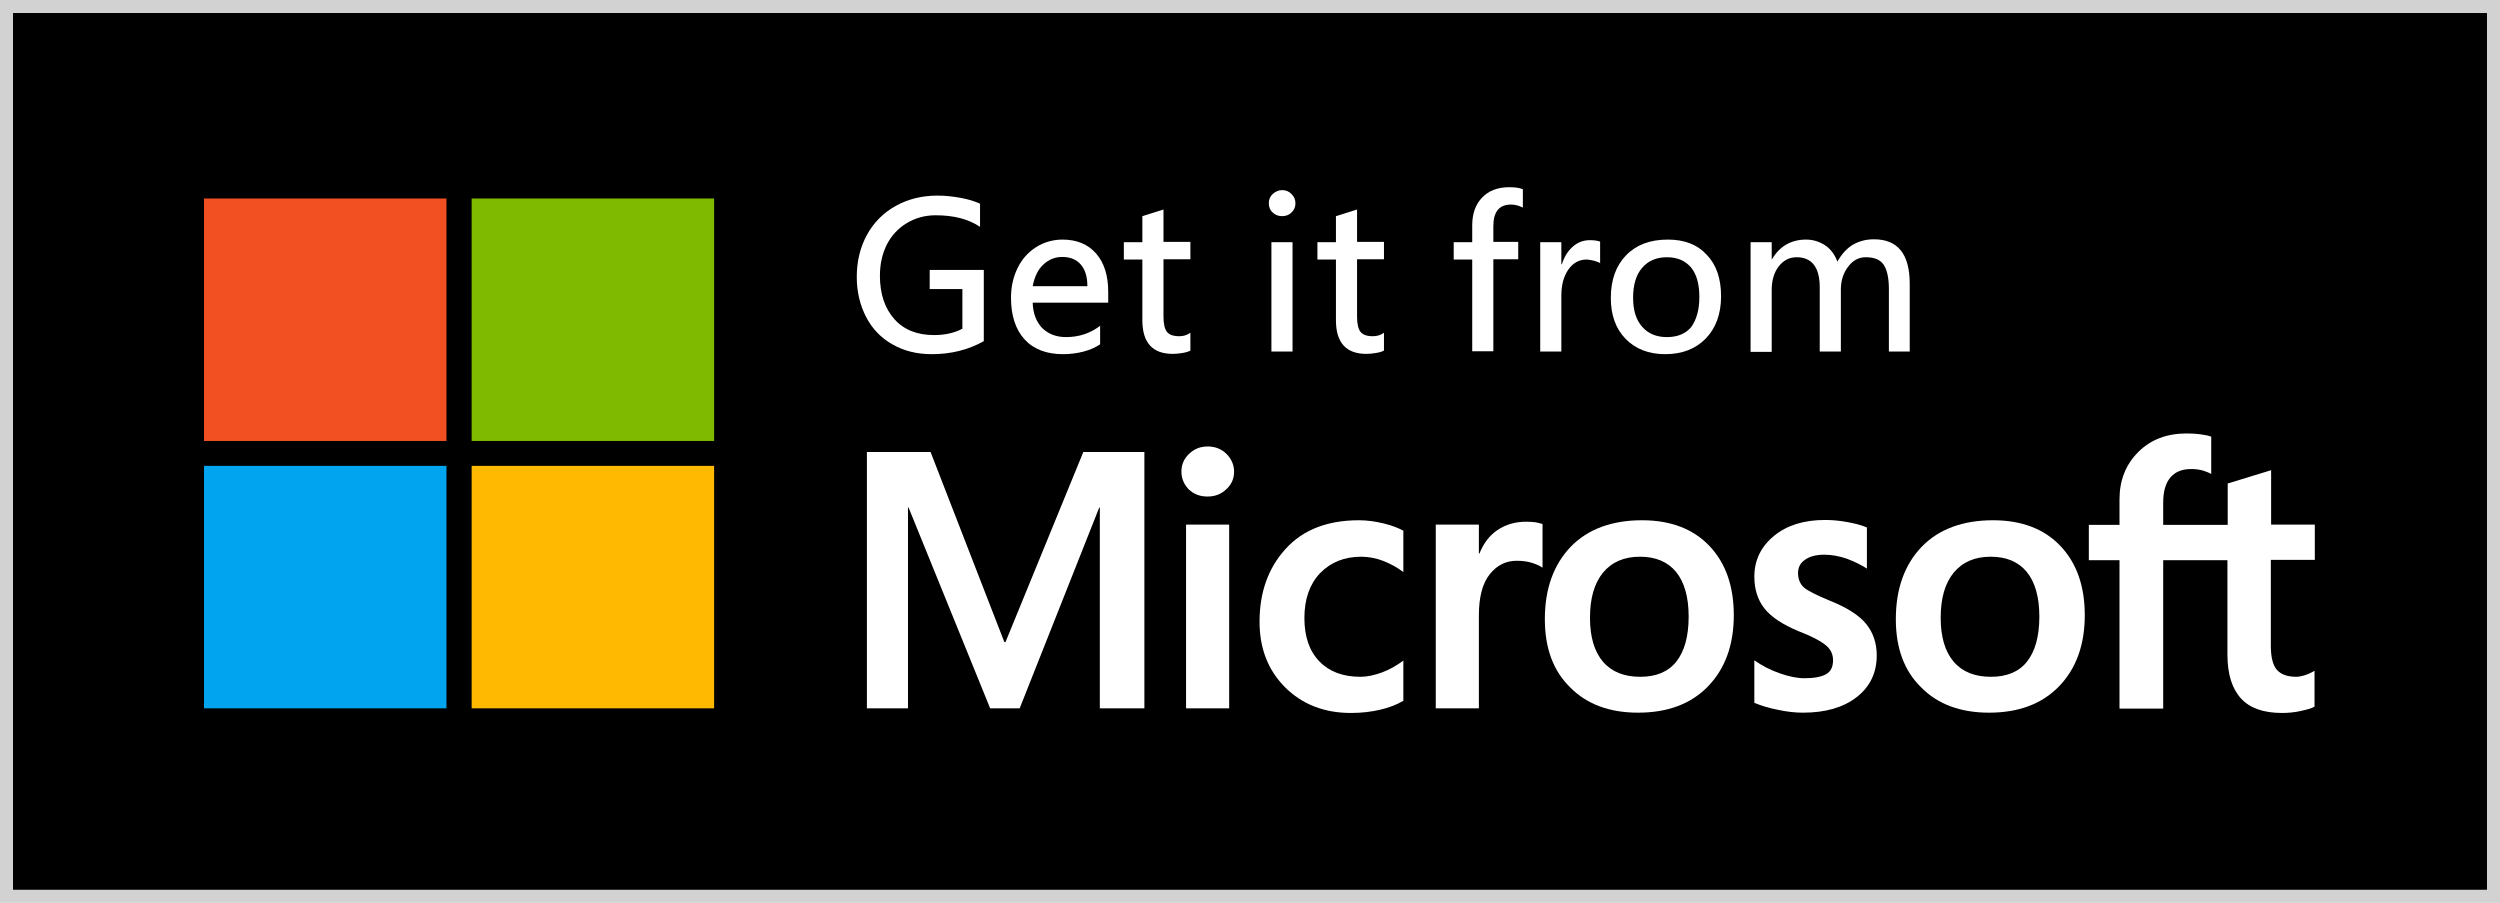
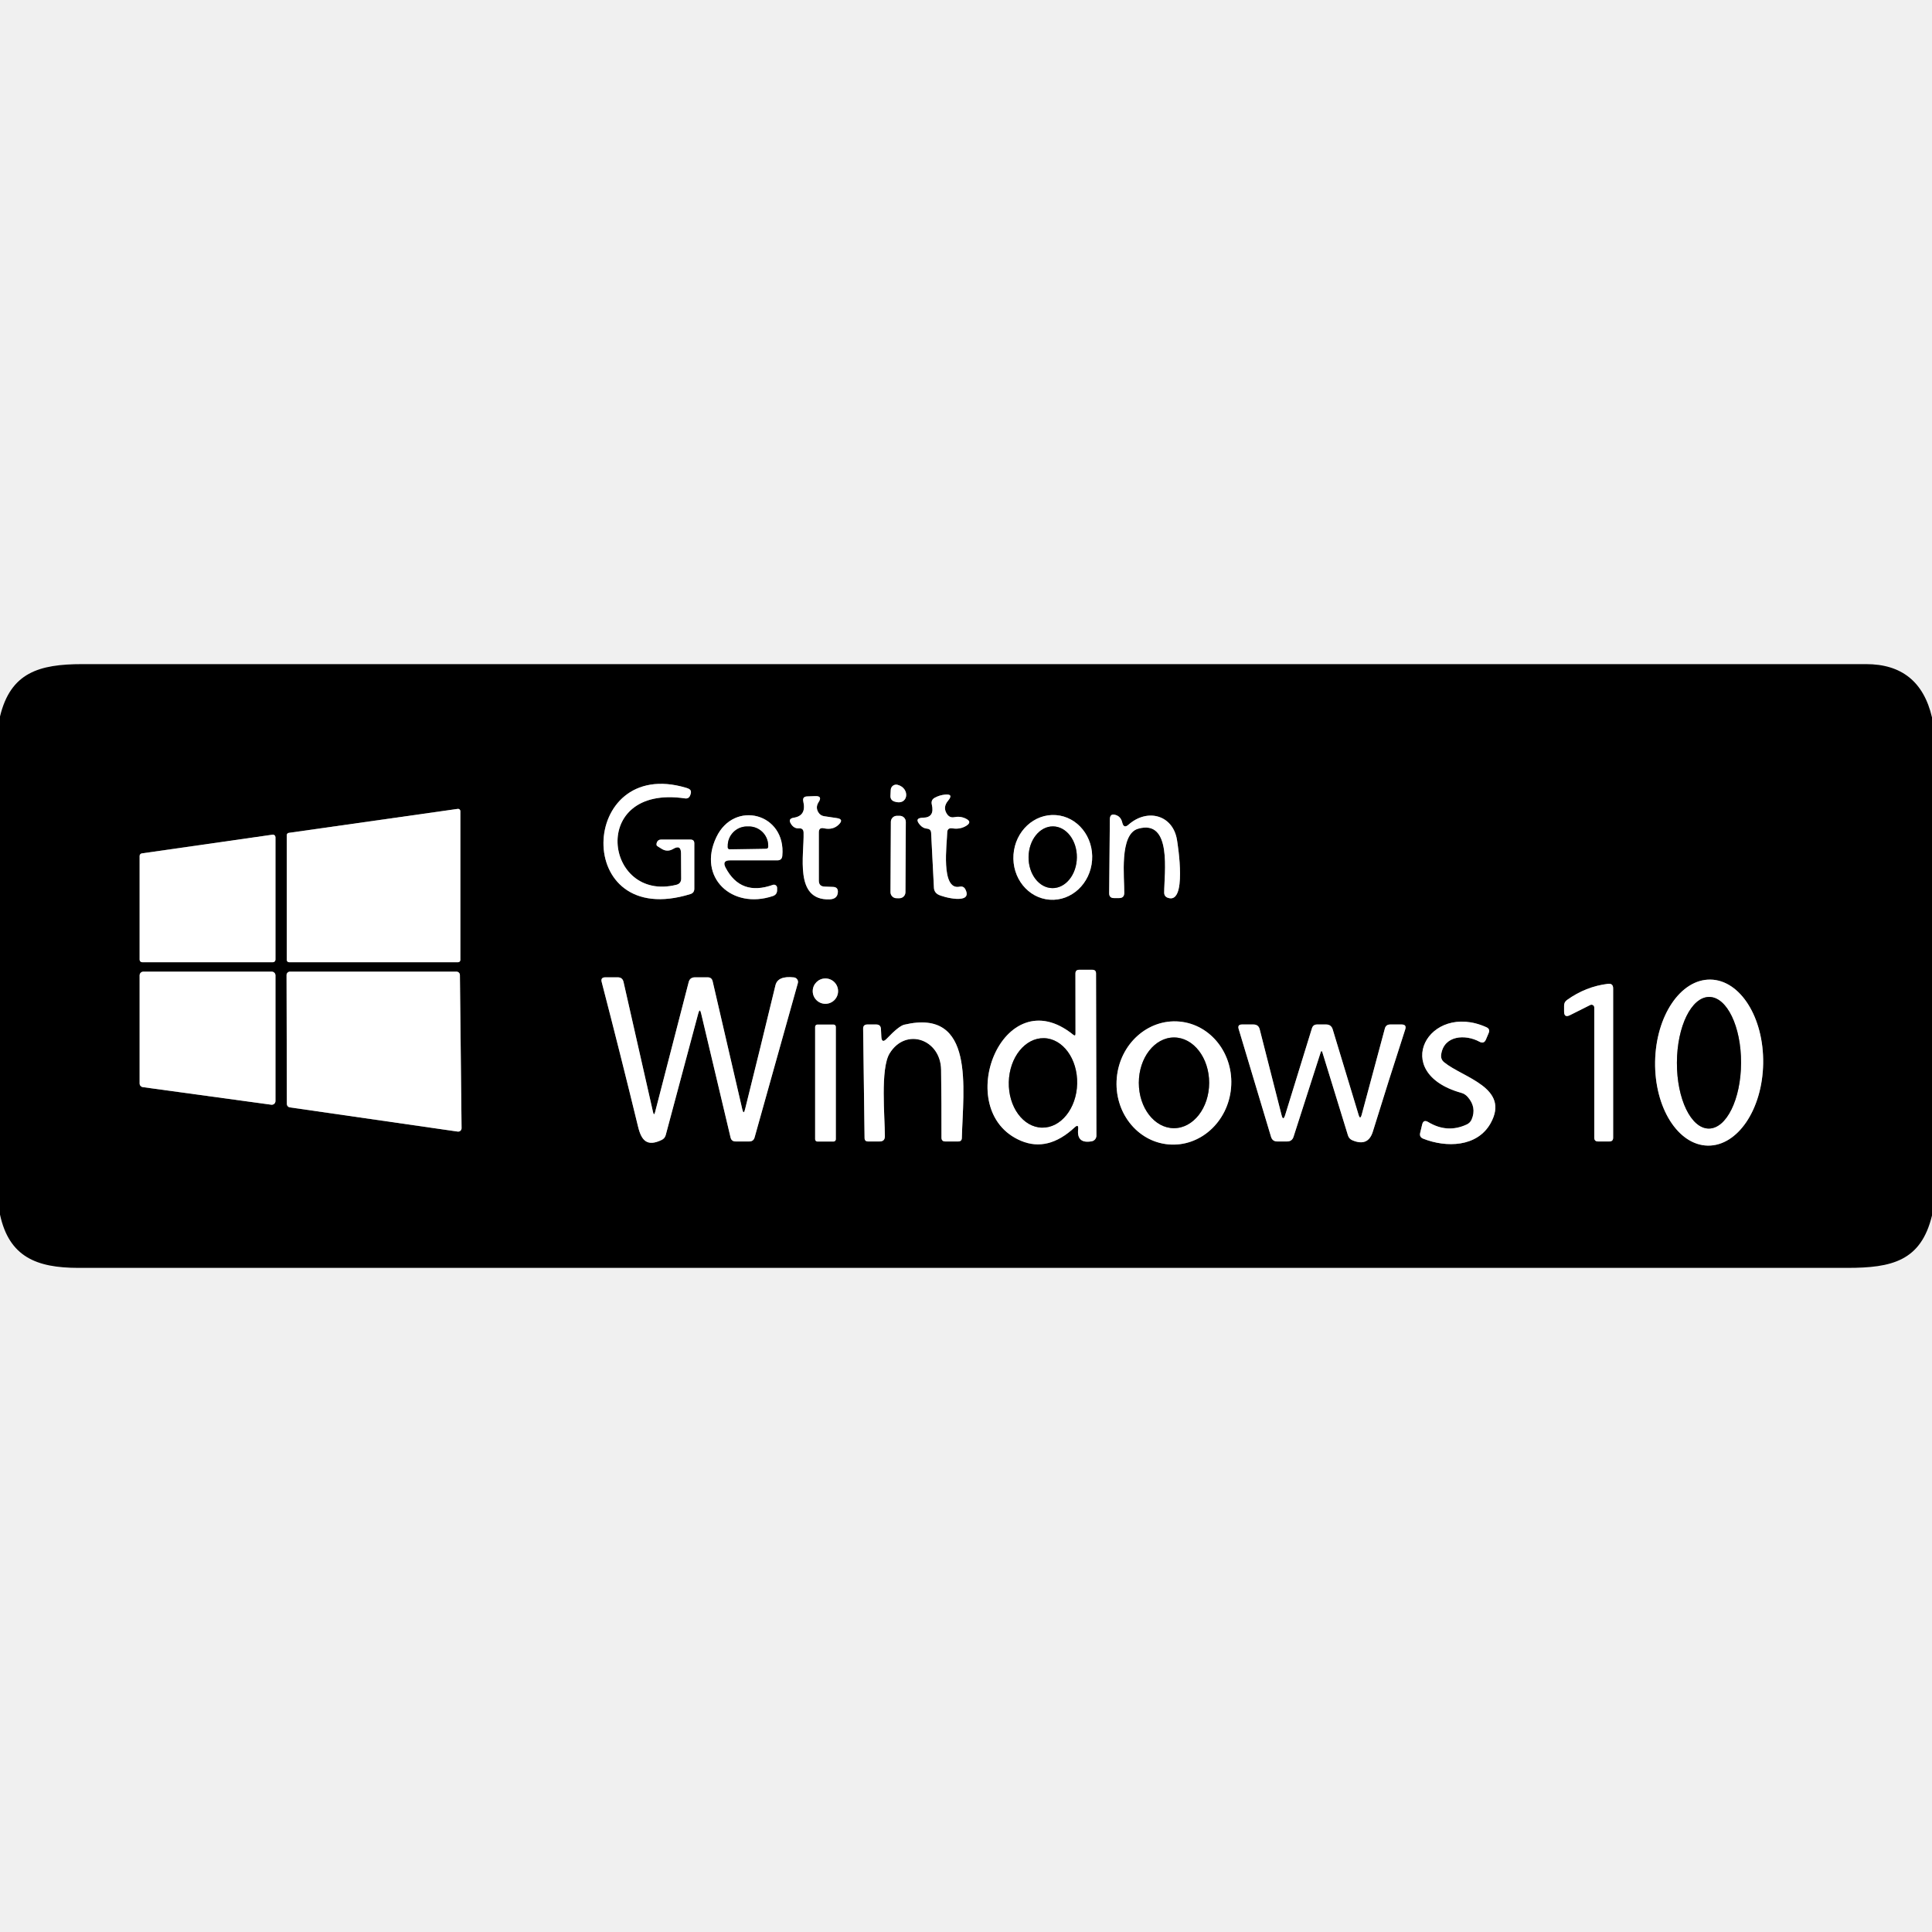
- <svg xmlns="http://www.w3.org/2000/svg" xmlns:xlink="http://www.w3.org/1999/xlink" version="1.1" x="0px" y="0px" viewBox="0 0 864 312" enable-background="new 0 0 864 312" xml:space="preserve">
-   <g id="Layer_2">
-     <rect x="2.3" y="2.3" width="859.5" height="307.5" />
-     <path fill="#D2D2D2" d="M4.5,4.5h855v303H4.5V4.5z M0,312h864V0H0V312z" />
-     <g>
-       <defs>
-         <rect id="SVGID_1_" y="0" width="864" height="312" />
-       </defs>
-       <clipPath id="SVGID_2_">
-         <use xlink:href="#SVGID_1_" overflow="visible" />
-       </clipPath>
-     </g>
+ <svg xmlns="http://www.w3.org/2000/svg" version="1.1" viewBox="0.00 0.00 256.00 256.00">
+   <g stroke-width="2.00" fill="none" stroke-linecap="butt">
+     <path stroke="#808080" vector-effect="non-scaling-stroke" d="   M 90.24 113.06   L 90.26 116.42   Q 90.26 117.08 89.62 117.24   C 80.11 119.62 77.98 103.91 90.75 105.79   Q 91.26 105.87 91.45 105.39   C 91.71 104.76 91.49 104.55 90.89 104.38   C 76.67 100.15 75.77 123.34 91.48 118.47   Q 92.00 118.31 92.00 117.76   L 92.00 111.75   Q 92.00 111.25 91.50 111.25   L 87.58 111.25   Q 87.19 111.25 87.04 111.62   Q 86.96 111.80 87.00 112.00   Q 87.02 112.10 87.75 112.52   Q 88.47 112.92 89.21 112.48   Q 90.23 111.88 90.24 113.06" />
+     <path stroke="#808080" vector-effect="non-scaling-stroke" d="   M 118.93 103.99   A 0.72 0.72 0.0 0 0 118.03 104.65   L 117.99 105.43   Q 117.96 106.02 118.52 106.21   C 120.35 106.83 120.67 104.45 118.93 103.99" />
+     <path stroke="#808080" vector-effect="non-scaling-stroke" d="   M 126.19 109.76   Q 127.19 109.92 127.99 109.45   Q 128.90 108.91 127.95 108.46   Q 127.23 108.12 126.44 108.28   Q 125.87 108.39 125.52 107.92   Q 124.86 107.01 125.63 106.09   Q 126.40 105.17 125.21 105.29   Q 124.50 105.36 123.87 105.70   Q 123.33 105.99 123.47 106.60   Q 123.88 108.32 122.33 108.35   Q 121.08 108.37 121.91 109.31   Q 122.31 109.76 122.83 109.80   Q 123.36 109.85 123.38 110.37   L 123.75 117.63   Q 123.78 118.22 124.29 118.52   C 124.90 118.88 128.94 119.93 127.93 117.87   Q 127.69 117.38 127.16 117.49   C 124.60 118.03 125.49 111.70 125.51 110.34   Q 125.51 109.66 126.19 109.76" />
+     <path stroke="#808080" vector-effect="non-scaling-stroke" d="   M 109.16 109.75   Q 110.38 110.02 111.15 109.25   Q 111.86 108.54 110.87 108.40   L 109.19 108.15   Q 108.71 108.07 108.45 107.66   Q 108.02 106.98 108.47 106.29   Q 109.02 105.45 108.01 105.49   L 106.95 105.53   Q 106.30 105.55 106.44 106.19   Q 106.88 108.09 105.18 108.35   Q 104.37 108.48 104.81 109.17   Q 105.21 109.81 105.87 109.76   Q 106.46 109.72 106.48 110.32   C 106.57 113.31 105.21 119.31 109.90 119.17   Q 110.96 119.14 111.02 118.23   Q 111.07 117.54 110.38 117.52   L 109.26 117.48   Q 108.50 117.45 108.50 116.69   L 108.50 110.29   Q 108.50 109.61 109.16 109.75" />
+     <path stroke="#808080" vector-effect="non-scaling-stroke" d="   M 61.00 107.48   A 0.30 0.30 0.0 0 0 60.66 107.18   L 38.26 110.36   A 0.30 0.30 0.0 0 0 38.00 110.66   L 38.00 127.20   A 0.30 0.30 0.0 0 0 38.30 127.50   L 60.70 127.50   A 0.30 0.30 0.0 0 0 61.00 127.20   L 61.00 107.48" />
+     <path stroke="#808080" vector-effect="non-scaling-stroke" d="   M 96.74 114.00   L 103.00 114.00   Q 103.61 114.00 103.66 113.39   C 104.18 107.76 97.29 105.95 94.92 110.93   C 92.37 116.28 97.01 120.55 102.41 118.73   Q 102.97 118.54 102.97 117.95   L 102.97 117.65   A 0.42 0.42 0.0 0 0 102.41 117.25   Q 98.15 118.77 96.15 114.98   Q 95.63 114.00 96.74 114.00" />
+     <path stroke="#808080" vector-effect="non-scaling-stroke" d="   M 120.024 108.905   A 0.80 0.80 0.0 0 0 119.229 108.101   L 118.849 108.099   A 0.80 0.80 0.0 0 0 118.044 108.895   L 117.996 118.215   A 0.80 0.80 0.0 0 0 118.791 119.019   L 119.171 119.021   A 0.80 0.80 0.0 0 0 119.976 118.225   L 120.024 108.905" />
+     <path stroke="#808080" vector-effect="non-scaling-stroke" d="   M 139.088 119.215   A 5.62 5.22 94.2 0 0 144.706 113.992   A 5.62 5.22 94.2 0 0 139.912 108.005   A 5.62 5.22 94.2 0 0 134.294 113.228   A 5.62 5.22 94.2 0 0 139.088 119.215" />
+     <path stroke="#808080" vector-effect="non-scaling-stroke" d="   M 148.71 109.01   Q 148.53 108.22 147.87 108.00   Q 147.07 107.72 147.06 108.57   L 146.97 118.36   Q 146.97 119.00 147.61 119.00   L 148.29 119.00   Q 148.96 119.00 148.97 118.33   C 149.00 116.30 148.28 110.53 150.81 109.81   C 155.35 108.51 154.26 115.73 154.26 118.27   Q 154.26 118.79 154.74 118.96   C 157.32 119.90 156.08 112.01 155.95 111.25   C 155.39 107.97 152.02 107.08 149.54 109.27   Q 148.91 109.83 148.71 109.01" />
+     <path stroke="#808080" vector-effect="non-scaling-stroke" d="   M 36.50 110.93   A 0.34 0.34 0.0 0 0 36.11 110.60   L 18.79 113.08   A 0.34 0.34 0.0 0 0 18.50 113.41   L 18.50 127.16   A 0.34 0.34 0.0 0 0 18.84 127.50   L 36.16 127.50   A 0.34 0.34 0.0 0 0 36.50 127.16   L 36.50 110.93" />
+     <path stroke="#808080" vector-effect="non-scaling-stroke" d="   M 142.21 137.11   C 132.85 129.52 125.95 147.22 135.28 151.16   Q 138.86 152.67 142.39 149.39   Q 142.94 148.88 142.86 149.63   Q 142.65 151.58 144.65 151.23   A 0.76 0.76 0.0 0 0 145.28 150.48   L 145.23 128.99   Q 145.23 128.50 144.74 128.50   L 143.00 128.50   Q 142.50 128.50 142.50 129.00   L 142.51 136.97   Q 142.51 137.35 142.21 137.11" />
+     <path stroke="#808080" vector-effect="non-scaling-stroke" d="   M 18.50 143.56   A 0.49 0.49 0.0 0 0 18.92 144.05   L 35.94 146.38   A 0.49 0.49 0.0 0 0 36.50 145.90   L 36.50 129.24   A 0.49 0.49 0.0 0 0 36.01 128.75   L 18.99 128.75   A 0.49 0.49 0.0 0 0 18.50 129.24   L 18.50 143.56" />
+     <path stroke="#808080" vector-effect="non-scaling-stroke" d="   M 38.42 128.75   A 0.45 0.45 0.0 0 0 37.97 129.20   L 38.01 146.28   A 0.45 0.45 0.0 0 0 38.39 146.73   L 60.65 149.94   A 0.45 0.45 0.0 0 0 61.16 149.49   L 60.94 129.19   A 0.45 0.45 0.0 0 0 60.49 128.75   L 38.42 128.75" />
+     <path stroke="#808080" vector-effect="non-scaling-stroke" d="   M 86.53 147.36   L 82.62 130.11   Q 82.48 129.50 81.85 129.50   L 80.21 129.50   Q 79.56 129.50 79.73 130.13   Q 82.21 139.68 84.55 149.30   C 84.99 151.12 85.74 151.99 87.69 151.04   Q 88.09 150.84 88.21 150.41   L 92.53 134.26   Q 92.73 133.53 92.90 134.27   L 96.80 150.71   Q 96.92 151.25 97.48 151.25   L 99.28 151.25   Q 99.84 151.25 99.99 150.71   L 105.72 130.27   A 0.61 0.60 11.0 0 0 105.20 129.51   Q 103.06 129.27 102.75 130.56   Q 100.77 138.77 98.72 147.00   Q 98.54 147.75 98.36 147.00   L 94.43 130.03   Q 94.31 129.50 93.76 129.50   L 92.09 129.50   Q 91.41 129.50 91.25 130.15   L 86.80 147.37   Q 86.66 147.91 86.53 147.36" />
+     <path stroke="#808080" vector-effect="non-scaling-stroke" d="   M 111.05 131.33   A 1.68 1.68 0.0 0 0 109.37 129.65   A 1.68 1.68 0.0 0 0 107.69 131.33   A 1.68 1.68 0.0 0 0 109.37 133.01   A 1.68 1.68 0.0 0 0 111.05 131.33" />
+     <path stroke="#808080" vector-effect="non-scaling-stroke" d="   M 226.297 151.799   A 11.00 7.16 90.9 0 0 233.629 140.912   A 11.00 7.16 90.9 0 0 226.643 129.801   A 11.00 7.16 90.9 0 0 219.311 140.688   A 11.00 7.16 90.9 0 0 226.297 151.799" />
+     <path stroke="#808080" vector-effect="non-scaling-stroke" d="   M 210.71 133.17   A 0.37 0.37 0.0 0 1 211.25 133.50   L 211.25 150.75   Q 211.25 151.25 211.75 151.25   L 213.25 151.25   Q 213.75 151.25 213.75 150.75   L 213.75 130.97   Q 213.75 130.28 213.07 130.36   Q 210.12 130.72 207.64 132.50   Q 207.25 132.78 207.25 133.25   L 207.25 134.03   Q 207.25 134.91 208.04 134.51   L 210.71 133.17" />
+     <path stroke="#808080" vector-effect="non-scaling-stroke" d="   M 116.78 137.36   L 116.73 136.35   Q 116.70 135.75 116.10 135.75   L 114.93 135.75   Q 114.36 135.75 114.37 136.32   L 114.56 150.78   Q 114.56 151.25 115.03 151.25   L 116.55 151.25   Q 117.25 151.25 117.25 150.56   C 117.25 148.01 116.63 141.60 117.88 139.58   C 120.02 136.09 124.65 137.70 124.70 141.76   Q 124.76 146.24 124.75 150.74   Q 124.75 151.25 125.26 151.25   L 126.97 151.25   Q 127.44 151.25 127.45 150.78   C 127.61 144.27 129.26 133.54 119.81 135.78   Q 119.09 135.96 117.50 137.63   Q 116.83 138.33 116.78 137.36" />
+     <path stroke="#808080" vector-effect="non-scaling-stroke" d="   M 154.824 151.638   A 8.17 7.60 95.1 0 0 163.12 144.176   A 8.17 7.60 95.1 0 0 156.276 135.362   A 8.17 7.60 95.1 0 0 147.98 142.824   A 8.17 7.60 95.1 0 0 154.824 151.638" />
+     <path stroke="#808080" vector-effect="non-scaling-stroke" d="   M 190.96 139.75   C 191.31 137.17 194.18 137.01 196.05 138.04   Q 196.63 138.35 196.89 137.75   L 197.25 136.90   Q 197.49 136.35 196.95 136.11   C 189.33 132.68 184.05 142.12 193.60 144.80   Q 194.12 144.94 194.48 145.35   Q 195.69 146.73 195.00 148.34   Q 194.80 148.79 194.35 149.00   Q 191.77 150.20 189.25 148.68   Q 188.61 148.29 188.44 149.02   L 188.18 150.11   Q 188.05 150.67 188.58 150.88   C 191.62 152.09 195.72 152.01 197.50 148.86   C 200.16 144.13 193.87 142.81 191.36 140.76   Q 190.88 140.37 190.96 139.75" />
+     <path stroke="#808080" vector-effect="non-scaling-stroke" d="   M 110.75 136.06   A 0.30 0.30 0.0 0 0 110.45 135.76   L 108.31 135.76   A 0.30 0.30 0.0 0 0 108.01 136.06   L 108.01 150.96   A 0.30 0.30 0.0 0 0 108.31 151.26   L 110.45 151.26   A 0.30 0.30 0.0 0 0 110.75 150.96   L 110.75 136.06" />
+     <path stroke="#808080" vector-effect="non-scaling-stroke" d="   M 175.23 139.46   L 178.61 150.44   Q 178.75 150.90 179.19 151.09   Q 181.28 151.98 181.91 149.94   Q 184.00 143.18 186.20 136.40   Q 186.41 135.75 185.72 135.75   L 184.21 135.75   Q 183.64 135.75 183.50 136.29   L 180.43 147.71   Q 180.23 148.43 180.02 147.72   L 176.59 136.40   Q 176.39 135.75 175.72 135.75   L 174.52 135.75   Q 174.00 135.75 173.84 136.25   L 170.29 147.75   Q 170.02 148.60 169.81 147.74   L 166.92 136.40   Q 166.76 135.75 166.08 135.75   L 164.57 135.75   Q 163.95 135.75 164.13 136.35   L 168.42 150.64   Q 168.61 151.25 169.24 151.25   L 170.54 151.25   Q 171.20 151.25 171.40 150.63   L 174.99 139.46   Q 175.11 139.08 175.23 139.46" />
+     <path stroke="#808080" vector-effect="non-scaling-stroke" d="   M 96.69 112.53   L 101.55 112.45   A 0.25 0.25 0.0 0 0 101.79 112.19   L 101.79 112.02   A 2.56 2.56 0.0 0 0 99.18 109.51   L 98.94 109.51   A 2.56 2.56 0.0 0 0 96.43 112.12   L 96.43 112.29   A 0.25 0.25 0.0 0 0 96.69 112.53" />
+     <path stroke="#808080" vector-effect="non-scaling-stroke" d="   M 139.44 117.68   A 4.09 3.20 90.7 0 0 142.69 113.629   A 4.09 3.20 90.7 0 0 139.54 109.5   A 4.09 3.20 90.7 0 0 136.29 113.551   A 4.09 3.20 90.7 0 0 139.44 117.68" />
+     <path stroke="#808080" vector-effect="non-scaling-stroke" d="   M 138.065 149.418   A 5.93 4.53 91.3 0 0 142.729 143.593   A 5.93 4.53 91.3 0 0 138.334 137.561   A 5.93 4.53 91.3 0 0 133.671 143.387   A 5.93 4.53 91.3 0 0 138.065 149.418" />
+     <path stroke="#808080" vector-effect="non-scaling-stroke" d="   M 226.42 149.54   A 8.72 4.25 90.2 0 0 230.7 140.835   A 8.72 4.25 90.2 0 0 226.48 132.1   A 8.72 4.25 90.2 0 0 222.2 140.805   A 8.72 4.25 90.2 0 0 226.42 149.54" />
+     <path stroke="#808080" vector-effect="non-scaling-stroke" d="   M 155.549 149.49   A 6.01 4.66 90.1 0 0 160.22 143.488   A 6.01 4.66 90.1 0 0 155.571 137.47   A 6.01 4.66 90.1 0 0 150.9 143.472   A 6.01 4.66 90.1 0 0 155.549 149.49" />
  </g>
-   <g id="Layer_1">
-     <rect x="70.5" y="68.6" fill="#F25022" width="83.8" height="83.8" />
-     <rect x="163" y="68.6" fill="#7FBA00" width="83.8" height="83.8" />
-     <rect x="70.5" y="161" fill="#00A4EF" width="83.8" height="83.8" />
-     <rect x="163" y="161" fill="#FFB900" width="83.8" height="83.8" />
-     <path fill="#FFFFFF" d="M408.3,163c0-2.5,0.9-4.5,2.7-6.2c1.8-1.7,3.9-2.5,6.4-2.5c2.6,0,4.8,0.9,6.5,2.6c1.7,1.7,2.6,3.8,2.6,6.1   c0,2.4-0.9,4.5-2.7,6.1c-1.8,1.7-3.9,2.5-6.5,2.5c-2.6,0-4.7-0.8-6.5-2.5C409.2,167.4,408.3,165.4,408.3,163 M424.8,244.8h-14.9   v-63.5h14.9V244.8z" />
-     <path fill="#FFFFFF" d="M470.2,233.9c2.2,0,4.7-0.5,7.4-1.5c2.7-1,5.1-2.4,7.4-4.1v13.9c-2.4,1.4-5.1,2.4-8.1,3.1   c-3,0.7-6.4,1.1-10,1.1c-9.3,0-16.9-3-22.8-8.9c-5.9-5.9-8.8-13.5-8.8-22.6c0-10.2,3-18.6,9-25.2c6-6.6,14.4-9.9,25.4-9.9   c2.8,0,5.6,0.4,8.5,1.1c2.9,0.7,5.1,1.6,6.8,2.5v14.3c-2.3-1.7-4.7-3-7.1-3.9c-2.4-0.9-4.9-1.4-7.4-1.4c-5.9,0-10.6,1.9-14.3,5.7   c-3.6,3.8-5.4,9-5.4,15.5c0,6.4,1.7,11.4,5.2,15C459.5,232.2,464.2,233.9,470.2,233.9" />
-     <path fill="#FFFFFF" d="M527.5,180.3c1.2,0,2.3,0.1,3.2,0.2c0.9,0.2,1.8,0.4,2.4,0.6v15.1c-0.8-0.6-1.9-1.1-3.4-1.6   c-1.5-0.5-3.3-0.8-5.5-0.8c-3.7,0-6.8,1.5-9.3,4.6c-2.5,3.1-3.8,7.8-3.8,14.3v32.1h-14.9v-63.5h14.9v10h0.2   c1.4-3.5,3.4-6.2,6.2-8.1C520.3,181.3,523.6,180.3,527.5,180.3" />
-     <path fill="#FFFFFF" d="M533.9,214c0-10.5,3-18.8,8.9-25c5.9-6.1,14.2-9.2,24.7-9.2c9.9,0,17.7,3,23.3,8.9   c5.6,5.9,8.4,13.9,8.4,23.9c0,10.3-3,18.5-8.9,24.6c-5.9,6.1-14,9.1-24.2,9.1c-9.8,0-17.7-2.9-23.4-8.7   C536.8,231.9,533.9,224,533.9,214 M549.5,213.5c0,6.6,1.5,11.7,4.5,15.2c3,3.5,7.3,5.2,12.9,5.2c5.4,0,9.6-1.7,12.4-5.2   s4.3-8.7,4.3-15.6c0-6.8-1.5-12-4.4-15.5c-2.9-3.5-7.1-5.2-12.4-5.2c-5.5,0-9.7,1.8-12.8,5.5C551,201.6,549.5,206.7,549.5,213.5" />
-     <path fill="#FFFFFF" d="M621.4,198c0,2.1,0.7,3.8,2,5c1.4,1.2,4.4,2.7,9,4.6c6,2.4,10.2,5.1,12.6,8.1c2.4,3,3.6,6.6,3.6,10.8   c0,6-2.3,10.8-6.9,14.4c-4.6,3.6-10.8,5.4-18.6,5.4c-2.6,0-5.5-0.3-8.7-1c-3.2-0.6-5.9-1.5-8.1-2.4v-14.7c2.7,1.9,5.6,3.4,8.8,4.5   c3.1,1.1,6,1.7,8.5,1.7c3.4,0,5.9-0.5,7.5-1.4c1.6-0.9,2.4-2.5,2.4-4.8c0-2.1-0.8-3.8-2.5-5.2c-1.7-1.4-4.8-3.1-9.5-4.9   c-5.5-2.3-9.4-4.9-11.7-7.8c-2.3-2.9-3.5-6.6-3.5-11c0-5.7,2.3-10.4,6.8-14.1c4.5-3.7,10.4-5.5,17.7-5.5c2.2,0,4.7,0.2,7.5,0.7   c2.8,0.5,5.1,1.1,6.9,1.9v14.2c-2-1.3-4.3-2.4-6.9-3.4c-2.6-0.9-5.3-1.4-7.8-1.4c-2.8,0-5.1,0.6-6.6,1.7   C622.2,194.5,621.4,196.1,621.4,198" />
-     <path fill="#FFFFFF" d="M655.2,214c0-10.5,3-18.8,8.9-25c5.9-6.1,14.2-9.2,24.7-9.2c9.9,0,17.7,3,23.3,8.9   c5.6,5.9,8.4,13.9,8.4,23.9c0,10.3-3,18.5-8.9,24.6c-5.9,6.1-14,9.1-24.2,9.1c-9.8,0-17.7-2.9-23.4-8.7   C658.1,231.9,655.2,224,655.2,214 M670.7,213.5c0,6.6,1.5,11.7,4.5,15.2c3,3.5,7.3,5.2,12.9,5.2c5.4,0,9.6-1.7,12.4-5.2   s4.3-8.7,4.3-15.6c0-6.8-1.5-12-4.4-15.5s-7.1-5.2-12.4-5.2c-5.5,0-9.7,1.8-12.8,5.5C672.2,201.6,670.7,206.7,670.7,213.5" />
-     <path fill="#FFFFFF" d="M769.8,193.6v32.6c0,6.8,1.6,11.8,4.7,15.2c3.1,3.4,7.9,5,14.2,5c2.1,0,4.3-0.2,6.5-0.7   c2.2-0.5,3.8-0.9,4.7-1.5v-12.4c-0.9,0.6-2,1.1-3.2,1.5c-1.2,0.4-2.3,0.6-3.1,0.6c-3,0-5.3-0.8-6.7-2.4c-1.4-1.6-2.1-4.4-2.1-8.3   v-29.7H800v-12.2h-15.1v-18.8l-15,4.6v14.3h-22.3v-7.7c0-3.8,0.8-6.7,2.5-8.7c1.7-2,4.1-2.9,7.2-2.9c1.6,0,3,0.2,4.3,0.6   c1.2,0.4,2.1,0.8,2.6,1.1v-12.9c-1.1-0.4-2.3-0.6-3.7-0.8c-1.4-0.2-3-0.3-4.8-0.3c-6.8,0-12.4,2.1-16.7,6.4   c-4.3,4.3-6.5,9.7-6.5,16.4v8.8h-10.6v12.2h10.6v51.3h15.1v-51.3H769.8z" />
-     <polygon fill="#FFFFFF" points="395.5,156.2 395.5,244.8 380.1,244.8 380.1,175.4 379.9,175.4 352.4,244.8 342.2,244.8 314,175.4    313.8,175.4 313.8,244.8 299.6,244.8 299.6,156.2 321.6,156.2 347.1,221.9 347.5,221.9 374.4,156.2  " />
-     <path fill="#FFFFFF" d="M340,117.9c-5.3,3-11.3,4.5-18,4.5c-5.1,0-9.6-1.1-13.6-3.4c-3.9-2.2-7-5.4-9.1-9.5   c-2.1-4.1-3.2-8.7-3.2-13.8c0-5.4,1.2-10.3,3.5-14.5s5.6-7.6,9.9-10c4.3-2.4,9.1-3.6,14.5-3.6c2.7,0,5.4,0.3,8.1,0.8   c2.7,0.5,4.9,1.2,6.6,2v8c-4-2.7-9.1-4-15.3-4c-3.7,0-7,0.9-10,2.7c-3,1.8-5.3,4.3-6.9,7.4c-1.6,3.2-2.4,6.8-2.4,10.8   c0,6.3,1.7,11.3,5,15c3.3,3.7,7.9,5.5,13.7,5.5c3.7,0,7-0.7,9.8-2.2V99.9h-11.3v-6.6H340V117.9z" />
-     <path fill="#FFFFFF" d="M383.1,104.6h-26.2c0.1,3.8,1.3,6.7,3.3,8.8c2.1,2,4.8,3.1,8.2,3.1c4.5,0,8.4-1.3,11.8-3.9v6.4   c-1.5,1-3.4,1.9-5.7,2.5c-2.3,0.6-4.7,0.9-7.1,0.9c-5.7,0-10.2-1.7-13.3-5.1c-3.1-3.4-4.7-8.2-4.7-14.4c0-3.8,0.8-7.3,2.3-10.3   c1.5-3.1,3.7-5.5,6.4-7.2c2.7-1.7,5.8-2.6,9.1-2.6c4.9,0,8.8,1.6,11.6,4.8c2.8,3.2,4.2,7.6,4.2,13.3V104.6z M375.8,98.9   c0-3.3-0.8-5.8-2.3-7.5c-1.5-1.7-3.6-2.6-6.4-2.6c-2.5,0-4.7,0.9-6.6,2.7s-3,4.3-3.6,7.4H375.8z" />
-     <path fill="#FFFFFF" d="M411.5,121.1c-0.7,0.4-1.6,0.7-2.9,0.9c-1.2,0.2-2.3,0.3-3.3,0.3c-7,0-10.5-3.9-10.5-11.6V89.7h-6.4v-6h6.4   v-9l7.3-2.3v11.2h9.3v6h-9.3v19.8c0,2.5,0.4,4.3,1.2,5.3c0.8,1,2.2,1.5,4.3,1.5c1.4,0,2.7-0.4,3.8-1.2V121.1z" />
-     <path fill="#FFFFFF" d="M447.7,70.3c0,1.2-0.4,2.2-1.3,3.1c-0.9,0.9-2,1.3-3.3,1.3c-1.3,0-2.4-0.4-3.3-1.3   c-0.9-0.8-1.3-1.9-1.3-3.2c0-1.3,0.5-2.4,1.4-3.2c0.9-0.8,2-1.3,3.2-1.3c1.2,0,2.3,0.4,3.2,1.3C447.3,68,447.7,69,447.7,70.3    M446.7,121.5h-7.3V83.7h7.3V121.5z" />
-     <path fill="#FFFFFF" d="M478.4,121.1c-0.7,0.4-1.6,0.7-2.9,0.9c-1.2,0.2-2.3,0.3-3.3,0.3c-7,0-10.5-3.9-10.5-11.6V89.7h-6.4v-6h6.4   v-9l7.3-2.3v11.2h9.3v6h-9.3v19.8c0,2.5,0.4,4.3,1.2,5.3c0.8,1,2.2,1.5,4.3,1.5c1.4,0,2.7-0.4,3.8-1.2V121.1z" />
-     <path fill="#FFFFFF" d="M526.2,71.7c-1.2-0.6-2.5-1-4-1c-4.1,0-6.1,2.5-6.1,7.5v5.4h8.6v6h-8.6v31.8h-7.3V89.7h-6.4v-6h6.4v-5.8   c0-4,1.1-7.2,3.4-9.6c2.3-2.4,5.4-3.6,9.4-3.6c2,0,3.5,0.2,4.7,0.7V71.7z" />
-     <path fill="#FFFFFF" d="M553.1,91c-0.4-0.3-1.2-0.6-2.2-0.9c-1-0.2-1.9-0.4-2.6-0.4c-2.6,0-4.7,1.2-6.3,3.5c-1.6,2.3-2.4,5.3-2.4,9   v19.3h-7.3V83.7h7.3v7.6h0.2c0.8-2.6,2.1-4.6,3.8-6.1c1.7-1.5,3.7-2.2,5.9-2.2c1.5,0,2.7,0.2,3.5,0.5V91z" />
-     <path fill="#FFFFFF" d="M594.8,102.4c0,6.1-1.8,11-5.3,14.6c-3.5,3.6-8.2,5.4-14,5.4c-5.7,0-10.3-1.8-13.7-5.3   c-3.4-3.5-5.1-8.2-5.1-14.1c0-6.3,1.8-11.2,5.3-14.8c3.5-3.6,8.3-5.4,14.4-5.4c5.7,0,10.2,1.7,13.4,5.2   C593.2,91.5,594.8,96.3,594.8,102.4 M587.3,102.6c0-4.5-1-7.9-2.9-10.2c-2-2.3-4.7-3.5-8.3-3.5c-3.6,0-6.5,1.2-8.6,3.7   c-2.1,2.4-3.1,5.9-3.1,10.3c0,4.3,1,7.6,3.1,10c2.1,2.4,4.9,3.6,8.6,3.6c3.7,0,6.5-1.2,8.4-3.5   C586.3,110.5,587.3,107.1,587.3,102.6" />
-     <path fill="#FFFFFF" d="M660.1,121.5h-7.3V100c0-3.9-0.6-6.7-1.8-8.5c-1.2-1.8-3.3-2.6-6.2-2.6c-2.4,0-4.5,1.1-6.1,3.3   c-1.7,2.2-2.5,4.9-2.5,7.9v21.4h-7.3V99.3c0-6.9-2.7-10.4-8-10.4c-2.5,0-4.6,1.1-6.2,3.2s-2.4,4.8-2.4,8.1v21.4h-7.3V83.7h7.3v5.9   h0.1c2.7-4.6,6.7-6.8,11.8-6.8c2.4,0,4.6,0.7,6.6,2c1.9,1.3,3.3,3.2,4.2,5.6c1.5-2.6,3.2-4.5,5.3-5.8c2.1-1.2,4.5-1.9,7.3-1.9   c8.3,0,12.4,5.1,12.4,15.4V121.5z" />
-   </g>
+   <path fill="#000000" d="   M 256.00 95.06   L 256.00 161.06   C 254.54 167.09 250.69 168.00 244.78 168.00   Q 127.59 168.00 10.40 168.00   C 4.81 168.00 1.21 166.53 0.00 160.94   L 0.00 94.94   C 1.40 89.13 5.15 88.00 10.91 88.00   Q 129.08 88.01 247.25 88.00   Q 254.35 87.99 256.00 95.06   Z   M 90.24 113.06   L 90.26 116.42   Q 90.26 117.08 89.62 117.24   C 80.11 119.62 77.98 103.91 90.75 105.79   Q 91.26 105.87 91.45 105.39   C 91.71 104.76 91.49 104.55 90.89 104.38   C 76.67 100.15 75.77 123.34 91.48 118.47   Q 92.00 118.31 92.00 117.76   L 92.00 111.75   Q 92.00 111.25 91.50 111.25   L 87.58 111.25   Q 87.19 111.25 87.04 111.62   Q 86.96 111.80 87.00 112.00   Q 87.02 112.10 87.75 112.52   Q 88.47 112.92 89.21 112.48   Q 90.23 111.88 90.24 113.06   Z   M 118.93 103.99   A 0.72 0.72 0.0 0 0 118.03 104.65   L 117.99 105.43   Q 117.96 106.02 118.52 106.21   C 120.35 106.83 120.67 104.45 118.93 103.99   Z   M 126.19 109.76   Q 127.19 109.92 127.99 109.45   Q 128.90 108.91 127.95 108.46   Q 127.23 108.12 126.44 108.28   Q 125.87 108.39 125.52 107.92   Q 124.86 107.01 125.63 106.09   Q 126.40 105.17 125.21 105.29   Q 124.50 105.36 123.87 105.70   Q 123.33 105.99 123.47 106.60   Q 123.88 108.32 122.33 108.35   Q 121.08 108.37 121.91 109.31   Q 122.31 109.76 122.83 109.80   Q 123.36 109.85 123.38 110.37   L 123.75 117.63   Q 123.78 118.22 124.29 118.52   C 124.90 118.88 128.94 119.93 127.93 117.87   Q 127.69 117.38 127.16 117.49   C 124.60 118.03 125.49 111.70 125.51 110.34   Q 125.51 109.66 126.19 109.76   Z   M 109.16 109.75   Q 110.38 110.02 111.15 109.25   Q 111.86 108.54 110.87 108.40   L 109.19 108.15   Q 108.71 108.07 108.45 107.66   Q 108.02 106.98 108.47 106.29   Q 109.02 105.45 108.01 105.49   L 106.95 105.53   Q 106.30 105.55 106.44 106.19   Q 106.88 108.09 105.18 108.35   Q 104.37 108.48 104.81 109.17   Q 105.21 109.81 105.87 109.76   Q 106.46 109.72 106.48 110.32   C 106.57 113.31 105.21 119.31 109.90 119.17   Q 110.96 119.14 111.02 118.23   Q 111.07 117.54 110.38 117.52   L 109.26 117.48   Q 108.50 117.45 108.50 116.69   L 108.50 110.29   Q 108.50 109.61 109.16 109.75   Z   M 61.00 107.48   A 0.30 0.30 0.0 0 0 60.66 107.18   L 38.26 110.36   A 0.30 0.30 0.0 0 0 38.00 110.66   L 38.00 127.20   A 0.30 0.30 0.0 0 0 38.30 127.50   L 60.70 127.50   A 0.30 0.30 0.0 0 0 61.00 127.20   L 61.00 107.48   Z   M 96.74 114.00   L 103.00 114.00   Q 103.61 114.00 103.66 113.39   C 104.18 107.76 97.29 105.95 94.92 110.93   C 92.37 116.28 97.01 120.55 102.41 118.73   Q 102.97 118.54 102.97 117.95   L 102.97 117.65   A 0.42 0.42 0.0 0 0 102.41 117.25   Q 98.15 118.77 96.15 114.98   Q 95.63 114.00 96.74 114.00   Z   M 120.024 108.905   A 0.80 0.80 0.0 0 0 119.229 108.101   L 118.849 108.099   A 0.80 0.80 0.0 0 0 118.044 108.895   L 117.996 118.215   A 0.80 0.80 0.0 0 0 118.791 119.019   L 119.171 119.021   A 0.80 0.80 0.0 0 0 119.976 118.225   L 120.024 108.905   Z   M 139.088 119.215   A 5.62 5.22 94.2 0 0 144.706 113.992   A 5.62 5.22 94.2 0 0 139.912 108.005   A 5.62 5.22 94.2 0 0 134.294 113.228   A 5.62 5.22 94.2 0 0 139.088 119.215   Z   M 148.71 109.01   Q 148.53 108.22 147.87 108.00   Q 147.07 107.72 147.06 108.57   L 146.97 118.36   Q 146.97 119.00 147.61 119.00   L 148.29 119.00   Q 148.96 119.00 148.97 118.33   C 149.00 116.30 148.28 110.53 150.81 109.81   C 155.35 108.51 154.26 115.73 154.26 118.27   Q 154.26 118.79 154.74 118.96   C 157.32 119.90 156.08 112.01 155.95 111.25   C 155.39 107.97 152.02 107.08 149.54 109.27   Q 148.91 109.83 148.71 109.01   Z   M 36.50 110.93   A 0.34 0.34 0.0 0 0 36.11 110.60   L 18.79 113.08   A 0.34 0.34 0.0 0 0 18.50 113.41   L 18.50 127.16   A 0.34 0.34 0.0 0 0 18.84 127.50   L 36.16 127.50   A 0.34 0.34 0.0 0 0 36.50 127.16   L 36.50 110.93   Z   M 142.21 137.11   C 132.85 129.52 125.95 147.22 135.28 151.16   Q 138.86 152.67 142.39 149.39   Q 142.94 148.88 142.86 149.63   Q 142.65 151.58 144.65 151.23   A 0.76 0.76 0.0 0 0 145.28 150.48   L 145.23 128.99   Q 145.23 128.50 144.74 128.50   L 143.00 128.50   Q 142.50 128.50 142.50 129.00   L 142.51 136.97   Q 142.51 137.35 142.21 137.11   Z   M 18.50 143.56   A 0.49 0.49 0.0 0 0 18.92 144.05   L 35.94 146.38   A 0.49 0.49 0.0 0 0 36.50 145.90   L 36.50 129.24   A 0.49 0.49 0.0 0 0 36.01 128.75   L 18.99 128.75   A 0.49 0.49 0.0 0 0 18.50 129.24   L 18.50 143.56   Z   M 38.42 128.75   A 0.45 0.45 0.0 0 0 37.97 129.20   L 38.01 146.28   A 0.45 0.45 0.0 0 0 38.39 146.73   L 60.65 149.94   A 0.45 0.45 0.0 0 0 61.16 149.49   L 60.94 129.19   A 0.45 0.45 0.0 0 0 60.49 128.75   L 38.42 128.75   Z   M 86.53 147.36   L 82.62 130.11   Q 82.48 129.50 81.85 129.50   L 80.21 129.50   Q 79.56 129.50 79.73 130.13   Q 82.21 139.68 84.55 149.30   C 84.99 151.12 85.74 151.99 87.69 151.04   Q 88.09 150.84 88.21 150.41   L 92.53 134.26   Q 92.73 133.53 92.90 134.27   L 96.80 150.71   Q 96.92 151.25 97.48 151.25   L 99.28 151.25   Q 99.84 151.25 99.99 150.71   L 105.72 130.27   A 0.61 0.60 11.0 0 0 105.20 129.51   Q 103.06 129.27 102.75 130.56   Q 100.77 138.77 98.72 147.00   Q 98.54 147.75 98.36 147.00   L 94.43 130.03   Q 94.31 129.50 93.76 129.50   L 92.09 129.50   Q 91.41 129.50 91.25 130.15   L 86.80 147.37   Q 86.66 147.91 86.53 147.36   Z   M 111.05 131.33   A 1.68 1.68 0.0 0 0 109.37 129.65   A 1.68 1.68 0.0 0 0 107.69 131.33   A 1.68 1.68 0.0 0 0 109.37 133.01   A 1.68 1.68 0.0 0 0 111.05 131.33   Z   M 226.297 151.799   A 11.00 7.16 90.9 0 0 233.629 140.912   A 11.00 7.16 90.9 0 0 226.643 129.801   A 11.00 7.16 90.9 0 0 219.311 140.688   A 11.00 7.16 90.9 0 0 226.297 151.799   Z   M 210.71 133.17   A 0.37 0.37 0.0 0 1 211.25 133.50   L 211.25 150.75   Q 211.25 151.25 211.75 151.25   L 213.25 151.25   Q 213.75 151.25 213.75 150.75   L 213.75 130.97   Q 213.75 130.28 213.07 130.36   Q 210.12 130.72 207.64 132.50   Q 207.25 132.78 207.25 133.25   L 207.25 134.03   Q 207.25 134.91 208.04 134.51   L 210.71 133.17   Z   M 116.78 137.36   L 116.73 136.35   Q 116.70 135.75 116.10 135.75   L 114.93 135.75   Q 114.36 135.75 114.37 136.32   L 114.56 150.78   Q 114.56 151.25 115.03 151.25   L 116.55 151.25   Q 117.25 151.25 117.25 150.56   C 117.25 148.01 116.63 141.60 117.88 139.58   C 120.02 136.09 124.65 137.70 124.70 141.76   Q 124.76 146.24 124.75 150.74   Q 124.75 151.25 125.26 151.25   L 126.97 151.25   Q 127.44 151.25 127.45 150.78   C 127.61 144.27 129.26 133.54 119.81 135.78   Q 119.09 135.96 117.50 137.63   Q 116.83 138.33 116.78 137.36   Z   M 154.824 151.638   A 8.17 7.60 95.1 0 0 163.12 144.176   A 8.17 7.60 95.1 0 0 156.276 135.362   A 8.17 7.60 95.1 0 0 147.98 142.824   A 8.17 7.60 95.1 0 0 154.824 151.638   Z   M 190.96 139.75   C 191.31 137.17 194.18 137.01 196.05 138.04   Q 196.63 138.35 196.89 137.75   L 197.25 136.90   Q 197.49 136.35 196.95 136.11   C 189.33 132.68 184.05 142.12 193.60 144.80   Q 194.12 144.94 194.48 145.35   Q 195.69 146.73 195.00 148.34   Q 194.80 148.79 194.35 149.00   Q 191.77 150.20 189.25 148.68   Q 188.61 148.29 188.44 149.02   L 188.18 150.11   Q 188.05 150.67 188.58 150.88   C 191.62 152.09 195.72 152.01 197.50 148.86   C 200.16 144.13 193.87 142.81 191.36 140.76   Q 190.88 140.37 190.96 139.75   Z   M 110.75 136.06   A 0.30 0.30 0.0 0 0 110.45 135.76   L 108.31 135.76   A 0.30 0.30 0.0 0 0 108.01 136.06   L 108.01 150.96   A 0.30 0.30 0.0 0 0 108.31 151.26   L 110.45 151.26   A 0.30 0.30 0.0 0 0 110.75 150.96   L 110.75 136.06   Z   M 175.23 139.46   L 178.61 150.44   Q 178.75 150.90 179.19 151.09   Q 181.28 151.98 181.91 149.94   Q 184.00 143.18 186.20 136.40   Q 186.41 135.75 185.72 135.75   L 184.21 135.75   Q 183.64 135.75 183.50 136.29   L 180.43 147.71   Q 180.23 148.43 180.02 147.72   L 176.59 136.40   Q 176.39 135.75 175.72 135.75   L 174.52 135.75   Q 174.00 135.75 173.84 136.25   L 170.29 147.75   Q 170.02 148.60 169.81 147.74   L 166.92 136.40   Q 166.76 135.75 166.08 135.75   L 164.57 135.75   Q 163.95 135.75 164.13 136.35   L 168.42 150.64   Q 168.61 151.25 169.24 151.25   L 170.54 151.25   Q 171.20 151.25 171.40 150.63   L 174.99 139.46   Q 175.11 139.08 175.23 139.46   Z" />
+   <path fill="#ffffff" d="   M 89.21 112.48   Q 88.47 112.92 87.75 112.52   Q 87.02 112.10 87.00 112.00   Q 86.96 111.80 87.04 111.62   Q 87.19 111.25 87.58 111.25   L 91.50 111.25   Q 92.00 111.25 92.00 111.75   L 92.00 117.76   Q 92.00 118.31 91.48 118.47   C 75.77 123.34 76.67 100.15 90.89 104.38   C 91.49 104.55 91.71 104.76 91.45 105.39   Q 91.26 105.87 90.75 105.79   C 77.98 103.91 80.11 119.62 89.62 117.24   Q 90.26 117.08 90.26 116.42   L 90.24 113.06   Q 90.23 111.88 89.21 112.48   Z" />
+   <path fill="#ffffff" d="   M 118.93 103.99   C 120.67 104.45 120.35 106.83 118.52 106.21   Q 117.96 106.02 117.99 105.43   L 118.03 104.65   A 0.72 0.72 0.0 0 1 118.93 103.99   Z" />
+   <path fill="#ffffff" d="   M 125.51 110.34   C 125.49 111.70 124.60 118.03 127.16 117.49   Q 127.69 117.38 127.93 117.87   C 128.94 119.93 124.90 118.88 124.29 118.52   Q 123.78 118.22 123.75 117.63   L 123.38 110.37   Q 123.36 109.85 122.83 109.80   Q 122.31 109.76 121.91 109.31   Q 121.08 108.37 122.33 108.35   Q 123.88 108.32 123.47 106.60   Q 123.33 105.99 123.87 105.70   Q 124.50 105.36 125.21 105.29   Q 126.40 105.17 125.63 106.09   Q 124.86 107.01 125.52 107.92   Q 125.87 108.39 126.44 108.28   Q 127.23 108.12 127.95 108.46   Q 128.90 108.91 127.99 109.45   Q 127.19 109.92 126.19 109.76   Q 125.51 109.66 125.51 110.34   Z" />
+   <path fill="#ffffff" d="   M 108.50 110.29   L 108.50 116.69   Q 108.50 117.45 109.26 117.48   L 110.38 117.52   Q 111.07 117.54 111.02 118.23   Q 110.96 119.14 109.90 119.17   C 105.21 119.31 106.57 113.31 106.48 110.32   Q 106.46 109.72 105.87 109.76   Q 105.21 109.81 104.81 109.17   Q 104.37 108.48 105.18 108.35   Q 106.88 108.09 106.44 106.19   Q 106.30 105.55 106.95 105.53   L 108.01 105.49   Q 109.02 105.45 108.47 106.29   Q 108.02 106.98 108.45 107.66   Q 108.71 108.07 109.19 108.15   L 110.87 108.40   Q 111.86 108.54 111.15 109.25   Q 110.38 110.02 109.16 109.75   Q 108.50 109.61 108.50 110.29   Z" />
+   <path fill="#ffffff" d="   M 61.00 107.48   L 61.00 127.20   A 0.30 0.30 0.0 0 1 60.70 127.50   L 38.30 127.50   A 0.30 0.30 0.0 0 1 38.00 127.20   L 38.00 110.66   A 0.30 0.30 0.0 0 1 38.26 110.36   L 60.66 107.18   A 0.30 0.30 0.0 0 1 61.00 107.48   Z" />
+   <path fill="#ffffff" d="   M 96.15 114.98   Q 98.15 118.77 102.41 117.25   A 0.42 0.42 0.0 0 1 102.97 117.65   L 102.97 117.95   Q 102.97 118.54 102.41 118.73   C 97.01 120.55 92.37 116.28 94.92 110.93   C 97.29 105.95 104.18 107.76 103.66 113.39   Q 103.61 114.00 103.00 114.00   L 96.74 114.00   Q 95.63 114.00 96.15 114.98   Z   M 96.69 112.53   L 101.55 112.45   A 0.25 0.25 0.0 0 0 101.79 112.19   L 101.79 112.02   A 2.56 2.56 0.0 0 0 99.18 109.51   L 98.94 109.51   A 2.56 2.56 0.0 0 0 96.43 112.12   L 96.43 112.29   A 0.25 0.25 0.0 0 0 96.69 112.53   Z" />
+   <rect fill="#ffffff" x="-0.99" y="-5.46" transform="translate(119.01,113.56) rotate(0.3)" width="1.98" height="10.92" rx="0.80" />
+   <path fill="#ffffff" d="   M 139.088 119.215   A 5.62 5.22 94.2 0 1 134.294 113.228   A 5.62 5.22 94.2 0 1 139.912 108.005   A 5.62 5.22 94.2 0 1 144.706 113.992   A 5.62 5.22 94.2 0 1 139.088 119.215   Z   M 139.44 117.68   A 4.09 3.20 90.7 0 0 142.69 113.629   A 4.09 3.20 90.7 0 0 139.54 109.5   A 4.09 3.20 90.7 0 0 136.29 113.551   A 4.09 3.20 90.7 0 0 139.44 117.68   Z" />
+   <path fill="#ffffff" d="   M 149.54 109.27   C 152.02 107.08 155.39 107.97 155.95 111.25   C 156.08 112.01 157.32 119.90 154.74 118.96   Q 154.26 118.79 154.26 118.27   C 154.26 115.73 155.35 108.51 150.81 109.81   C 148.28 110.53 149.00 116.30 148.97 118.33   Q 148.96 119.00 148.29 119.00   L 147.61 119.00   Q 146.97 119.00 146.97 118.36   L 147.06 108.57   Q 147.07 107.72 147.87 108.00   Q 148.53 108.22 148.71 109.01   Q 148.91 109.83 149.54 109.27   Z" />
+   <path fill="#000000" d="   M 96.69 112.53   A 0.25 0.25 0.0 0 1 96.43 112.29   L 96.43 112.12   A 2.56 2.56 0.0 0 1 98.94 109.51   L 99.18 109.51   A 2.56 2.56 0.0 0 1 101.79 112.02   L 101.79 112.19   A 0.25 0.25 0.0 0 1 101.55 112.45   L 96.69 112.53   Z" />
+   <ellipse fill="#000000" cx="0.00" cy="0.00" transform="translate(139.49,113.59) rotate(90.7)" rx="4.09" ry="3.20" />
+   <path fill="#ffffff" d="   M 36.50 110.93   L 36.50 127.16   A 0.34 0.34 0.0 0 1 36.16 127.50   L 18.84 127.50   A 0.34 0.34 0.0 0 1 18.50 127.16   L 18.50 113.41   A 0.34 0.34 0.0 0 1 18.79 113.08   L 36.11 110.60   A 0.34 0.34 0.0 0 1 36.50 110.93   Z" />
+   <path fill="#ffffff" d="   M 142.51 136.97   L 142.50 129.00   Q 142.50 128.50 143.00 128.50   L 144.74 128.50   Q 145.23 128.50 145.23 128.99   L 145.28 150.48   A 0.76 0.76 0.0 0 1 144.65 151.23   Q 142.65 151.58 142.86 149.63   Q 142.94 148.88 142.39 149.39   Q 138.86 152.67 135.28 151.16   C 125.95 147.22 132.85 129.52 142.21 137.11   Q 142.51 137.35 142.51 136.97   Z   M 138.065 149.418   A 5.93 4.53 91.3 0 0 142.729 143.593   A 5.93 4.53 91.3 0 0 138.334 137.561   A 5.93 4.53 91.3 0 0 133.671 143.387   A 5.93 4.53 91.3 0 0 138.065 149.418   Z" />
+   <path fill="#ffffff" d="   M 18.50 143.56   L 18.50 129.24   A 0.49 0.49 0.0 0 1 18.99 128.75   L 36.01 128.75   A 0.49 0.49 0.0 0 1 36.50 129.24   L 36.50 145.90   A 0.49 0.49 0.0 0 1 35.94 146.38   L 18.92 144.05   A 0.49 0.49 0.0 0 1 18.50 143.56   Z" />
+   <path fill="#ffffff" d="   M 38.42 128.75   L 60.49 128.75   A 0.45 0.45 0.0 0 1 60.94 129.19   L 61.16 149.49   A 0.45 0.45 0.0 0 1 60.65 149.94   L 38.39 146.73   A 0.45 0.45 0.0 0 1 38.01 146.28   L 37.97 129.20   A 0.45 0.45 0.0 0 1 38.42 128.75   Z" />
+   <path fill="#ffffff" d="   M 86.80 147.37   L 91.25 130.15   Q 91.41 129.50 92.09 129.50   L 93.76 129.50   Q 94.31 129.50 94.43 130.03   L 98.36 147.00   Q 98.54 147.75 98.72 147.00   Q 100.77 138.77 102.75 130.56   Q 103.06 129.27 105.20 129.51   A 0.61 0.60 11.0 0 1 105.72 130.27   L 99.99 150.71   Q 99.84 151.25 99.28 151.25   L 97.48 151.25   Q 96.92 151.25 96.80 150.71   L 92.90 134.27   Q 92.73 133.53 92.53 134.26   L 88.21 150.41   Q 88.09 150.84 87.69 151.04   C 85.74 151.99 84.99 151.12 84.55 149.30   Q 82.21 139.68 79.73 130.13   Q 79.56 129.50 80.21 129.50   L 81.85 129.50   Q 82.48 129.50 82.62 130.11   L 86.53 147.36   Q 86.66 147.91 86.80 147.37   Z" />
+   <circle fill="#ffffff" cx="109.37" cy="131.33" r="1.68" />
+   <path fill="#ffffff" d="   M 226.297 151.799   A 11.00 7.16 90.9 0 1 219.311 140.688   A 11.00 7.16 90.9 0 1 226.643 129.801   A 11.00 7.16 90.9 0 1 233.629 140.912   A 11.00 7.16 90.9 0 1 226.297 151.799   Z   M 226.42 149.54   A 8.72 4.25 90.2 0 0 230.7 140.835   A 8.72 4.25 90.2 0 0 226.48 132.1   A 8.72 4.25 90.2 0 0 222.2 140.805   A 8.72 4.25 90.2 0 0 226.42 149.54   Z" />
+   <path fill="#ffffff" d="   M 210.71 133.17   L 208.04 134.51   Q 207.25 134.91 207.25 134.03   L 207.25 133.25   Q 207.25 132.78 207.64 132.50   Q 210.12 130.72 213.07 130.36   Q 213.75 130.28 213.75 130.97   L 213.75 150.75   Q 213.75 151.25 213.25 151.25   L 211.75 151.25   Q 211.25 151.25 211.25 150.75   L 211.25 133.50   A 0.37 0.37 0.0 0 0 210.71 133.17   Z" />
+   <ellipse fill="#000000" cx="0.00" cy="0.00" transform="translate(226.45,140.82) rotate(90.2)" rx="8.72" ry="4.25" />
+   <path fill="#ffffff" d="   M 117.50 137.63   Q 119.09 135.96 119.81 135.78   C 129.26 133.54 127.61 144.27 127.45 150.78   Q 127.44 151.25 126.97 151.25   L 125.26 151.25   Q 124.75 151.25 124.75 150.74   Q 124.76 146.24 124.70 141.76   C 124.65 137.70 120.02 136.09 117.88 139.58   C 116.63 141.60 117.25 148.01 117.25 150.56   Q 117.25 151.25 116.55 151.25   L 115.03 151.25   Q 114.56 151.25 114.56 150.78   L 114.37 136.32   Q 114.36 135.75 114.93 135.75   L 116.10 135.75   Q 116.70 135.75 116.73 136.35   L 116.78 137.36   Q 116.83 138.33 117.50 137.63   Z" />
+   <path fill="#ffffff" d="   M 154.824 151.638   A 8.17 7.60 95.1 0 1 147.98 142.824   A 8.17 7.60 95.1 0 1 156.276 135.362   A 8.17 7.60 95.1 0 1 163.12 144.176   A 8.17 7.60 95.1 0 1 154.824 151.638   Z   M 155.549 149.49   A 6.01 4.66 90.1 0 0 160.22 143.488   A 6.01 4.66 90.1 0 0 155.571 137.47   A 6.01 4.66 90.1 0 0 150.9 143.472   A 6.01 4.66 90.1 0 0 155.549 149.49   Z" />
+   <path fill="#ffffff" d="   M 191.36 140.76   C 193.87 142.81 200.16 144.13 197.50 148.86   C 195.72 152.01 191.62 152.09 188.58 150.88   Q 188.05 150.67 188.18 150.11   L 188.44 149.02   Q 188.61 148.29 189.25 148.68   Q 191.77 150.20 194.35 149.00   Q 194.80 148.79 195.00 148.34   Q 195.69 146.73 194.48 145.35   Q 194.12 144.94 193.60 144.80   C 184.05 142.12 189.33 132.68 196.95 136.11   Q 197.49 136.35 197.25 136.90   L 196.89 137.75   Q 196.63 138.35 196.05 138.04   C 194.18 137.01 191.31 137.17 190.96 139.75   Q 190.88 140.37 191.36 140.76   Z" />
+   <rect fill="#ffffff" x="108.01" y="135.76" width="2.74" height="15.50" rx="0.30" />
+   <path fill="#ffffff" d="   M 174.99 139.46   L 171.40 150.63   Q 171.20 151.25 170.54 151.25   L 169.24 151.25   Q 168.61 151.25 168.42 150.64   L 164.13 136.35   Q 163.95 135.75 164.57 135.75   L 166.08 135.75   Q 166.76 135.75 166.92 136.40   L 169.81 147.74   Q 170.02 148.60 170.29 147.75   L 173.84 136.25   Q 174.00 135.75 174.52 135.75   L 175.72 135.75   Q 176.39 135.75 176.59 136.40   L 180.02 147.72   Q 180.23 148.43 180.43 147.71   L 183.50 136.29   Q 183.64 135.75 184.21 135.75   L 185.72 135.75   Q 186.41 135.75 186.20 136.40   Q 184.00 143.18 181.91 149.94   Q 181.28 151.98 179.19 151.09   Q 178.75 150.90 178.61 150.44   L 175.23 139.46   Q 175.11 139.08 174.99 139.46   Z" />
+   <ellipse fill="#000000" cx="0.00" cy="0.00" transform="translate(155.56,143.48) rotate(90.1)" rx="6.01" ry="4.66" />
+   <ellipse fill="#000000" cx="0.00" cy="0.00" transform="translate(138.20,143.49) rotate(91.3)" rx="5.93" ry="4.53" />
</svg>
